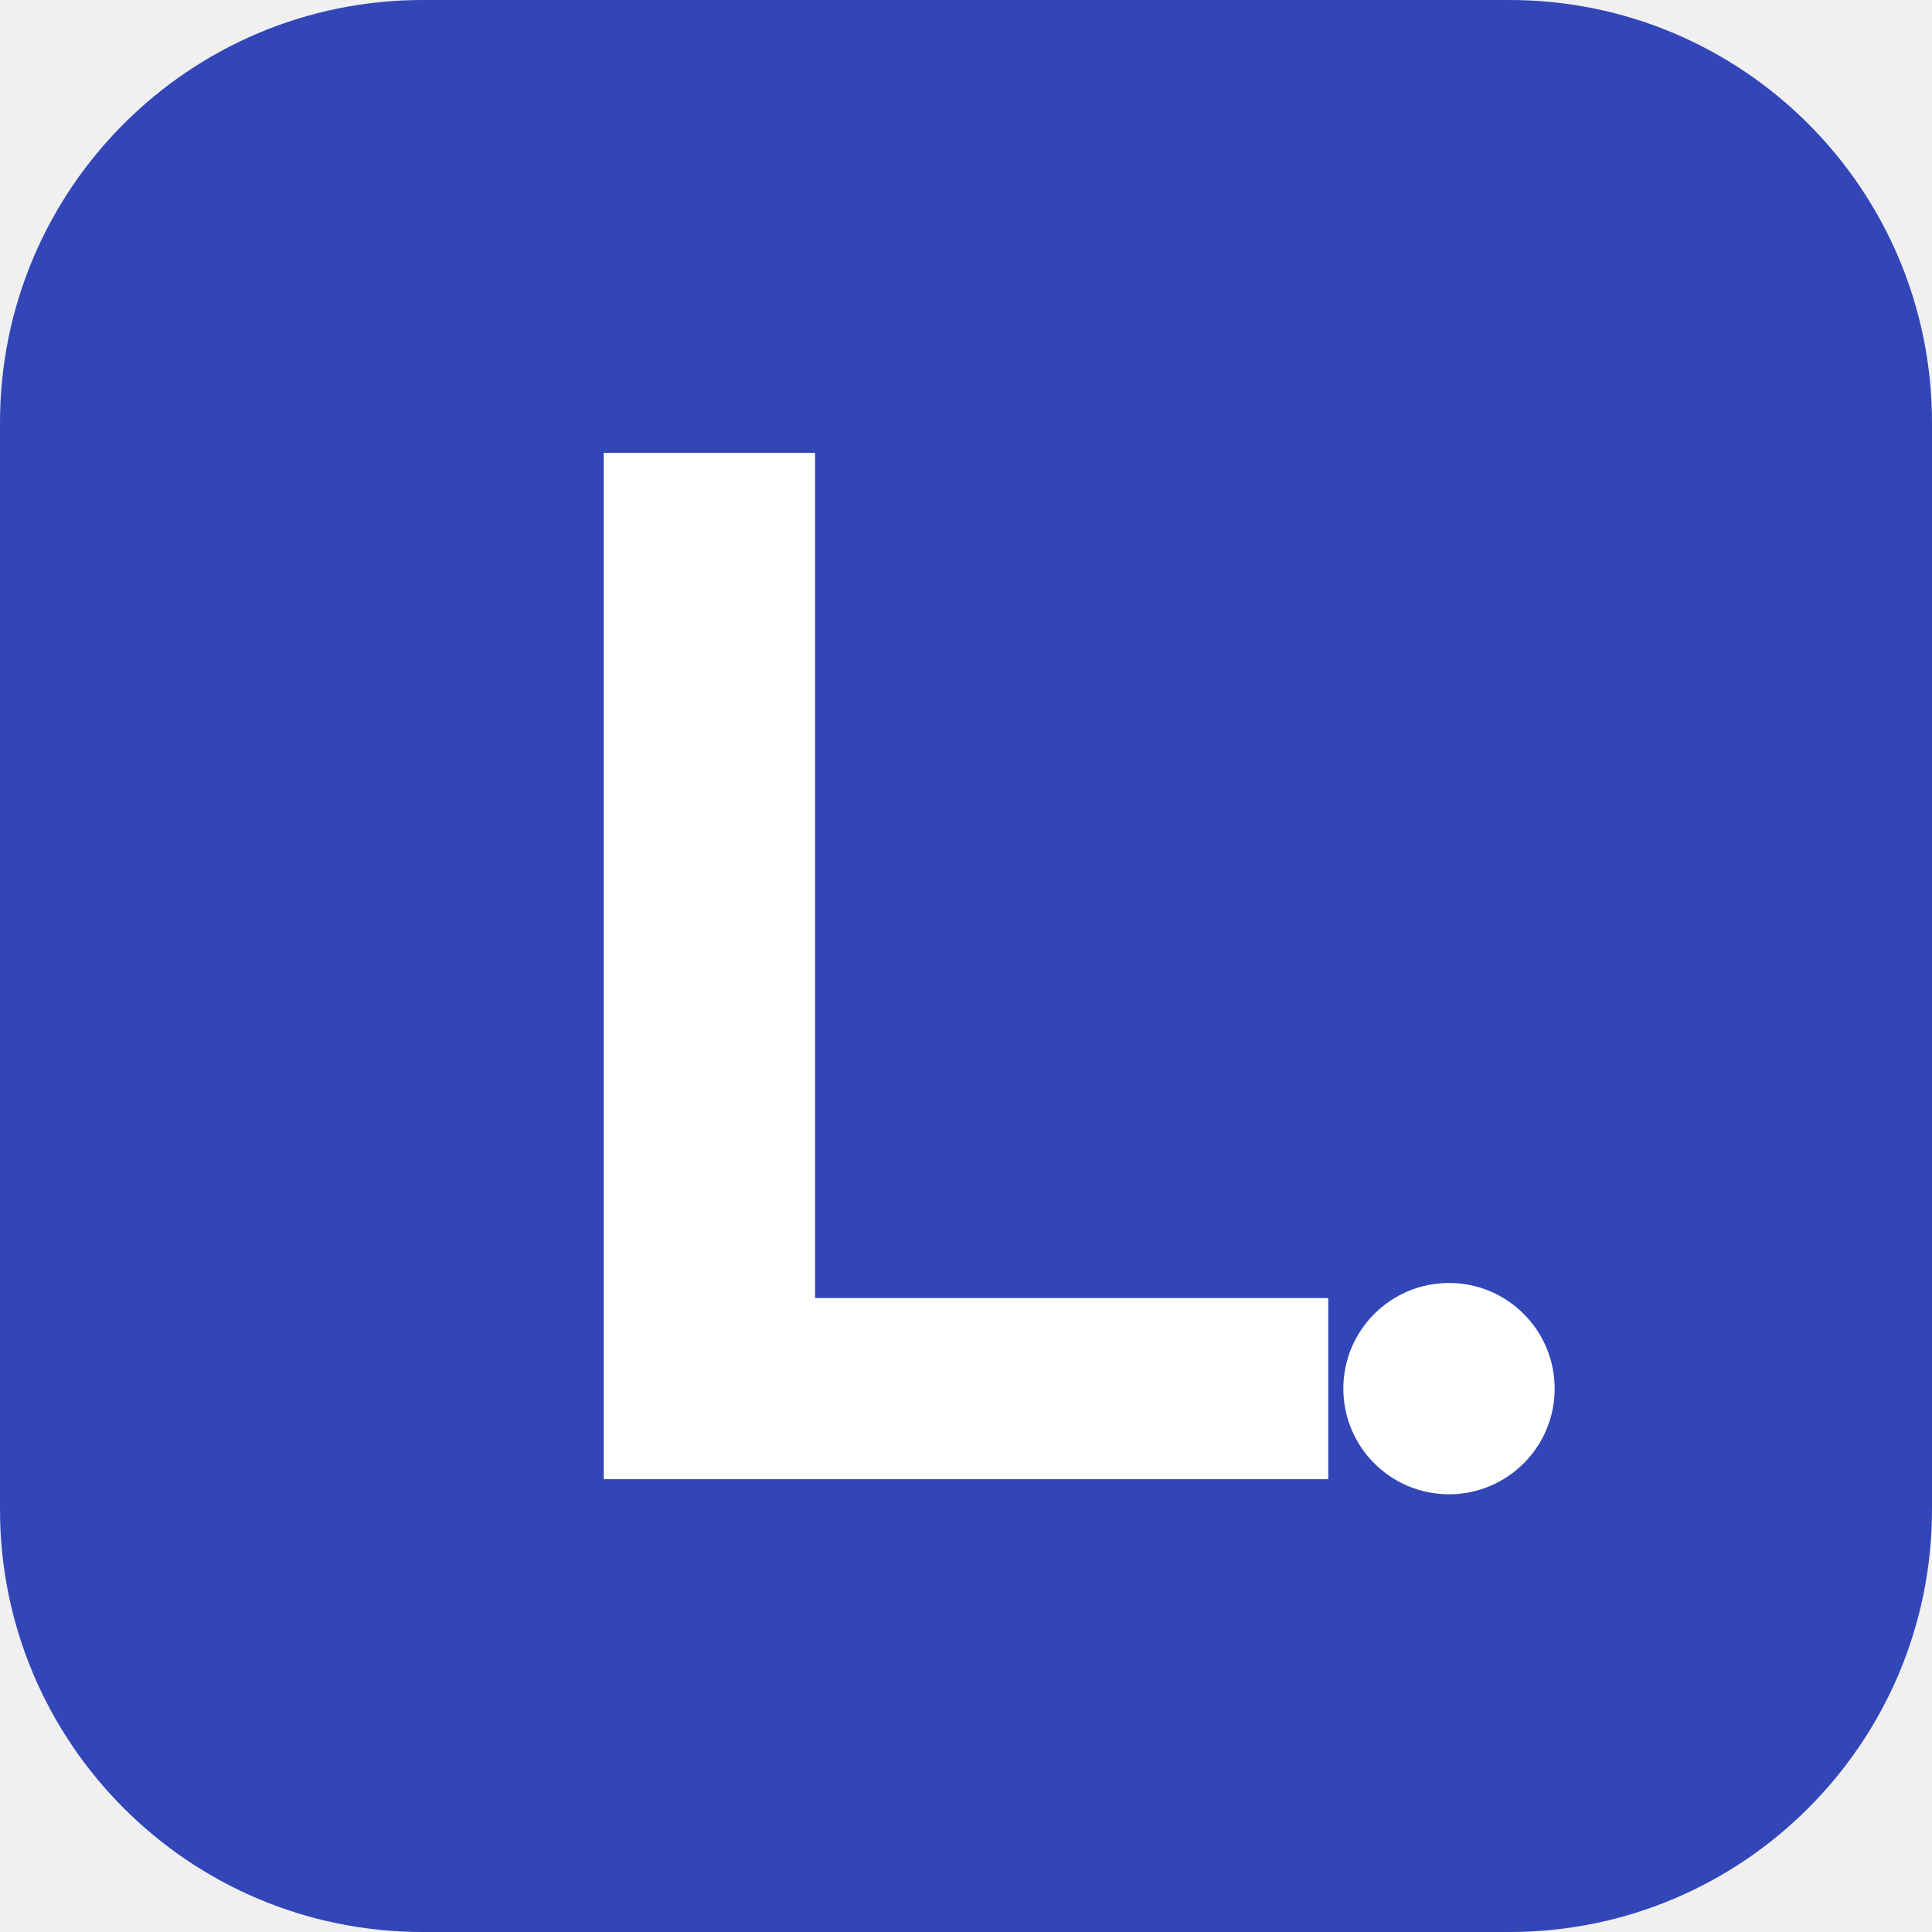
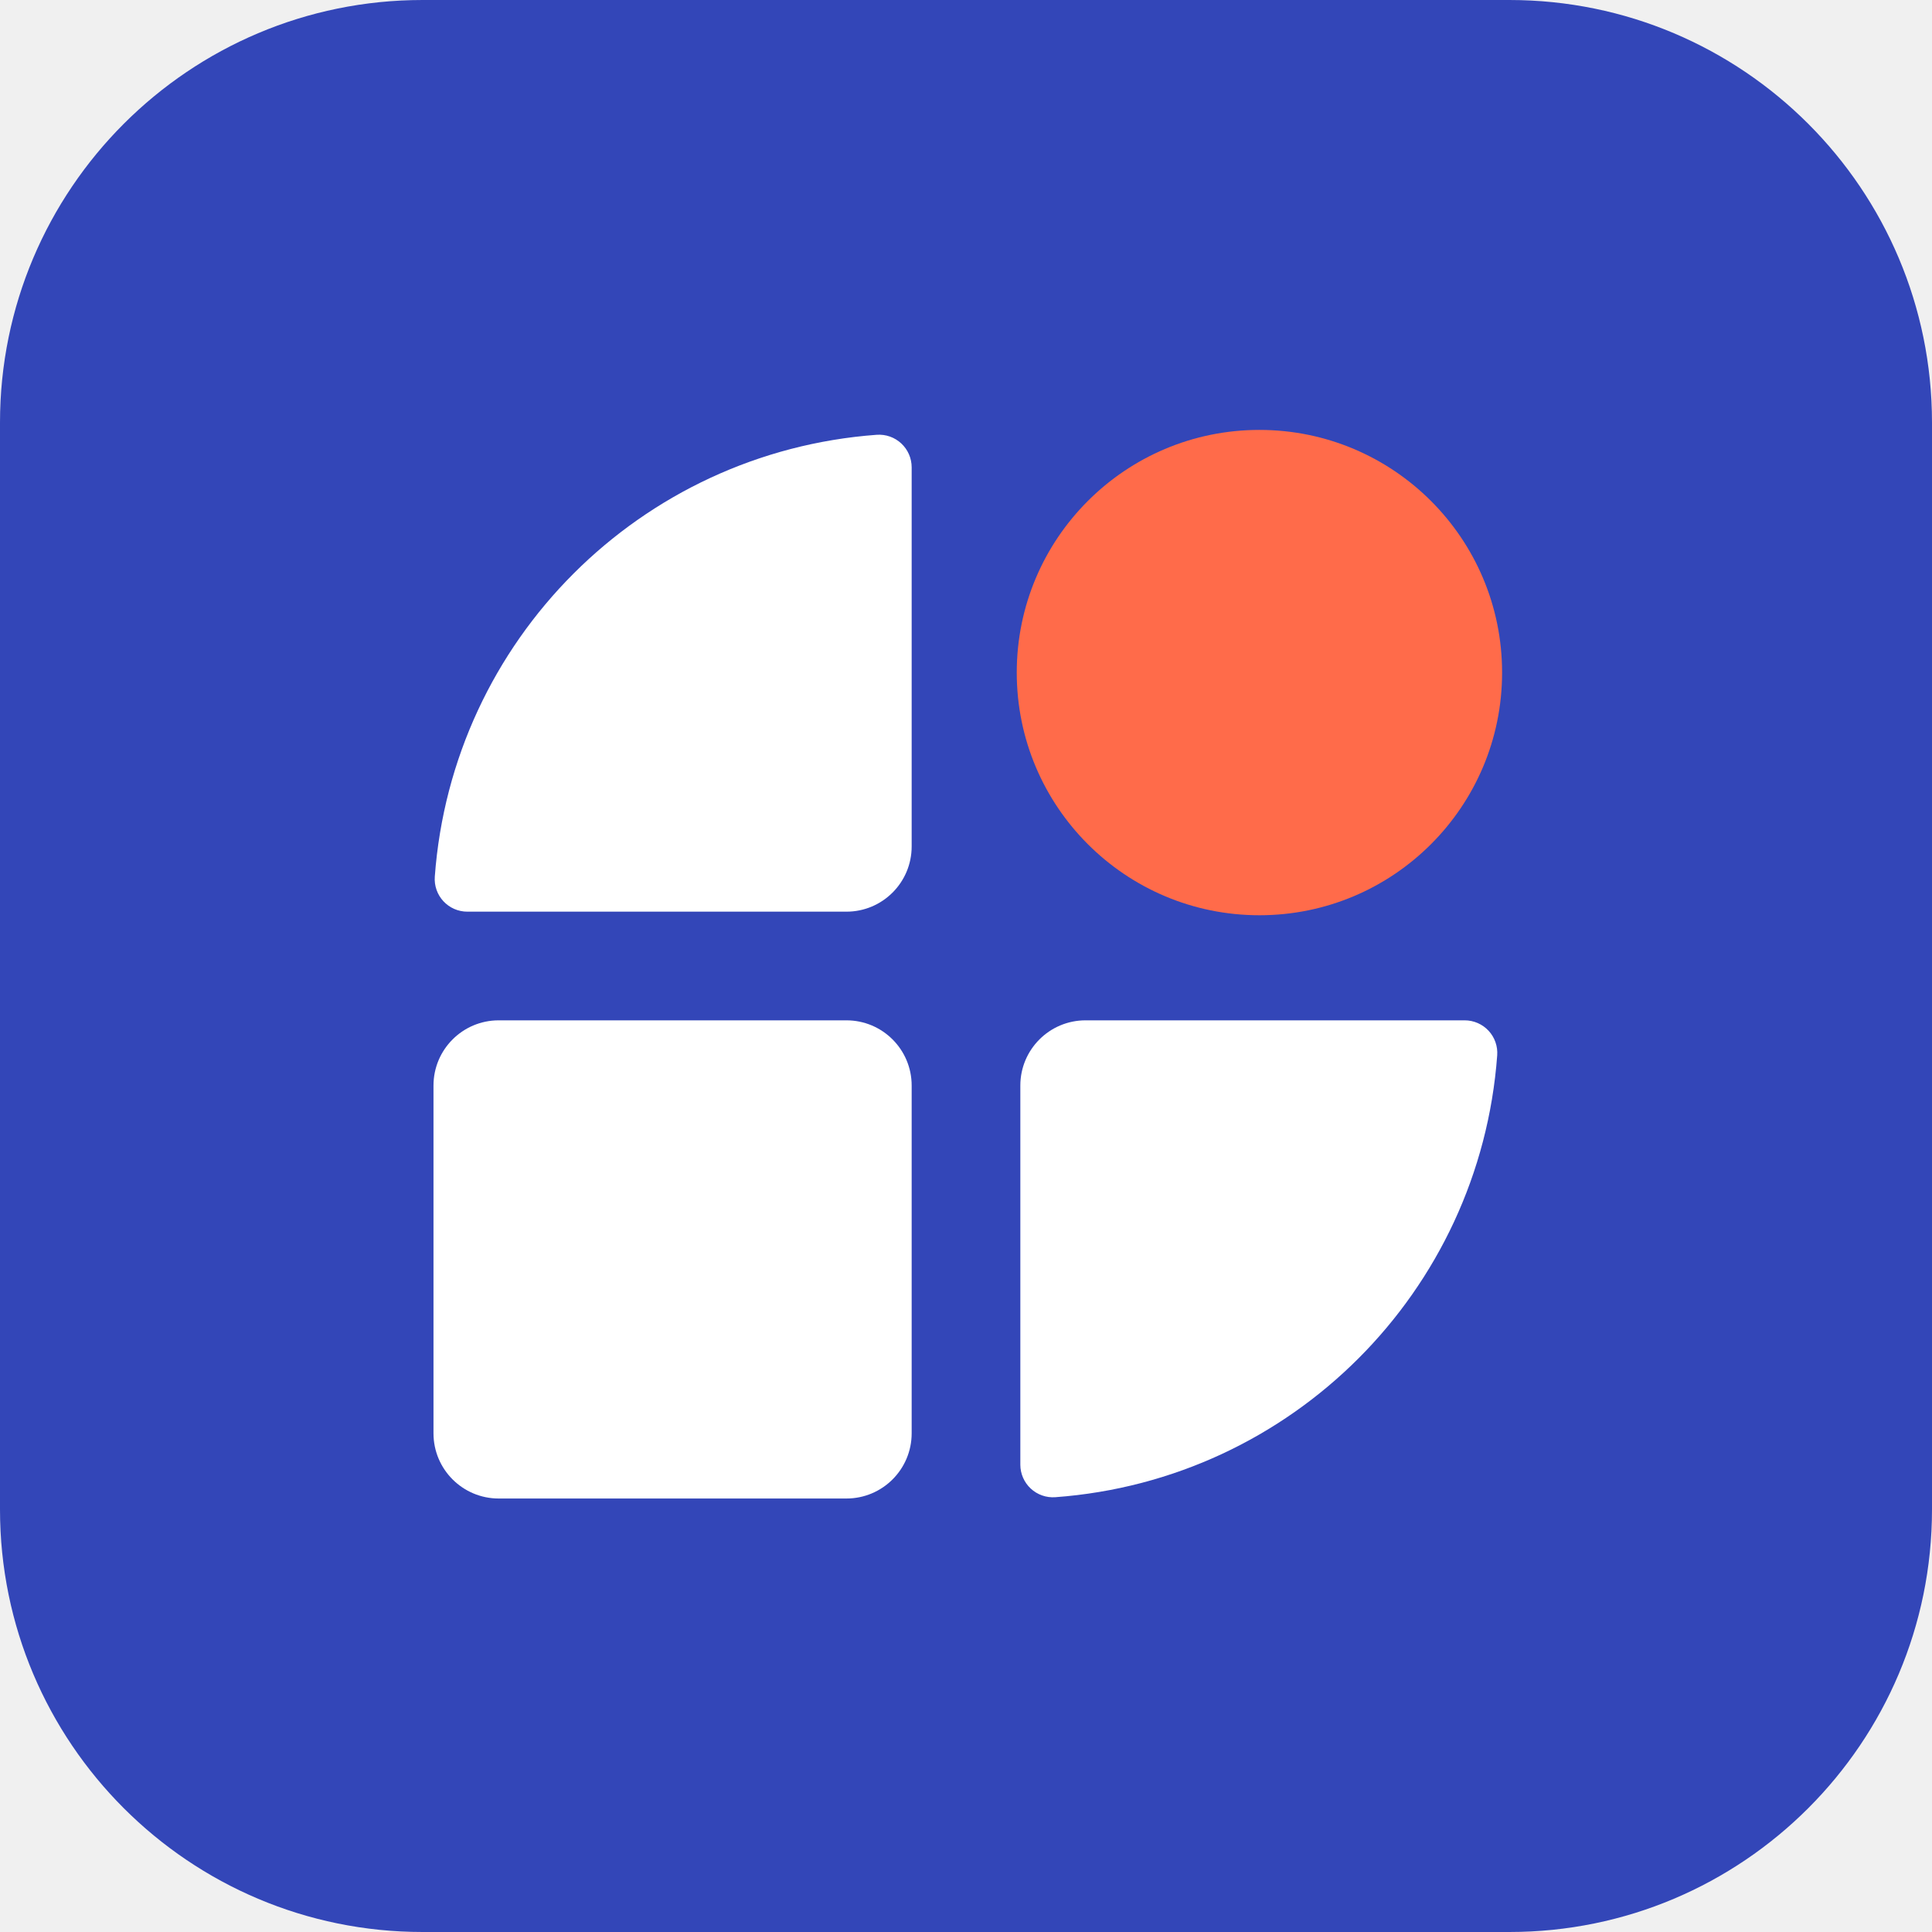
- <svg xmlns="http://www.w3.org/2000/svg" viewBox="0 0 64 64">
-   <rect width="64" height="64" rx="14" fill="#3346b8" />
-   <path d="M20 15h7v28h17v6H20z" fill="#fff" />
-   <circle cx="48" cy="46" r="3.5" fill="#fff" />
+ <svg xmlns="http://www.w3.org/2000/svg" viewBox="0 0 256 256">
+   <rect width="256" height="256" rx="56" fill="#3346b8" />
+   <g transform="translate(35.84 35.84) scale(0.72)">
+     <path fill="#fff" d="M118 106A12 12 0 0 1 106 118L36.22 118A6 6 0 0 1 30.24 111.56A88 88 0 0 1 111.56 30.24A6 6 0 0 1 118 36.22Z" />
+     <path fill="#ff6b4a" d="M137.34 74A44.66 44.66 0 1 0 226.66 74A44.66 44.66 0 1 0 137.34 74Z" />
+     <path fill="#fff" d="M42 138H106A12 12 0 0 1 118 150V214A12 12 0 0 1 106 226H42A12 12 0 0 1 30 214V150A12 12 0 0 1 42 138Z" />
+     <path fill="#fff" d="M138 150A12 12 0 0 1 150 138L219.78 138A6 6 0 0 1 225.76 144.44A88 88 0 0 1 144.44 225.76A6 6 0 0 1 138 219.78Z" />
+   </g>
</svg>
